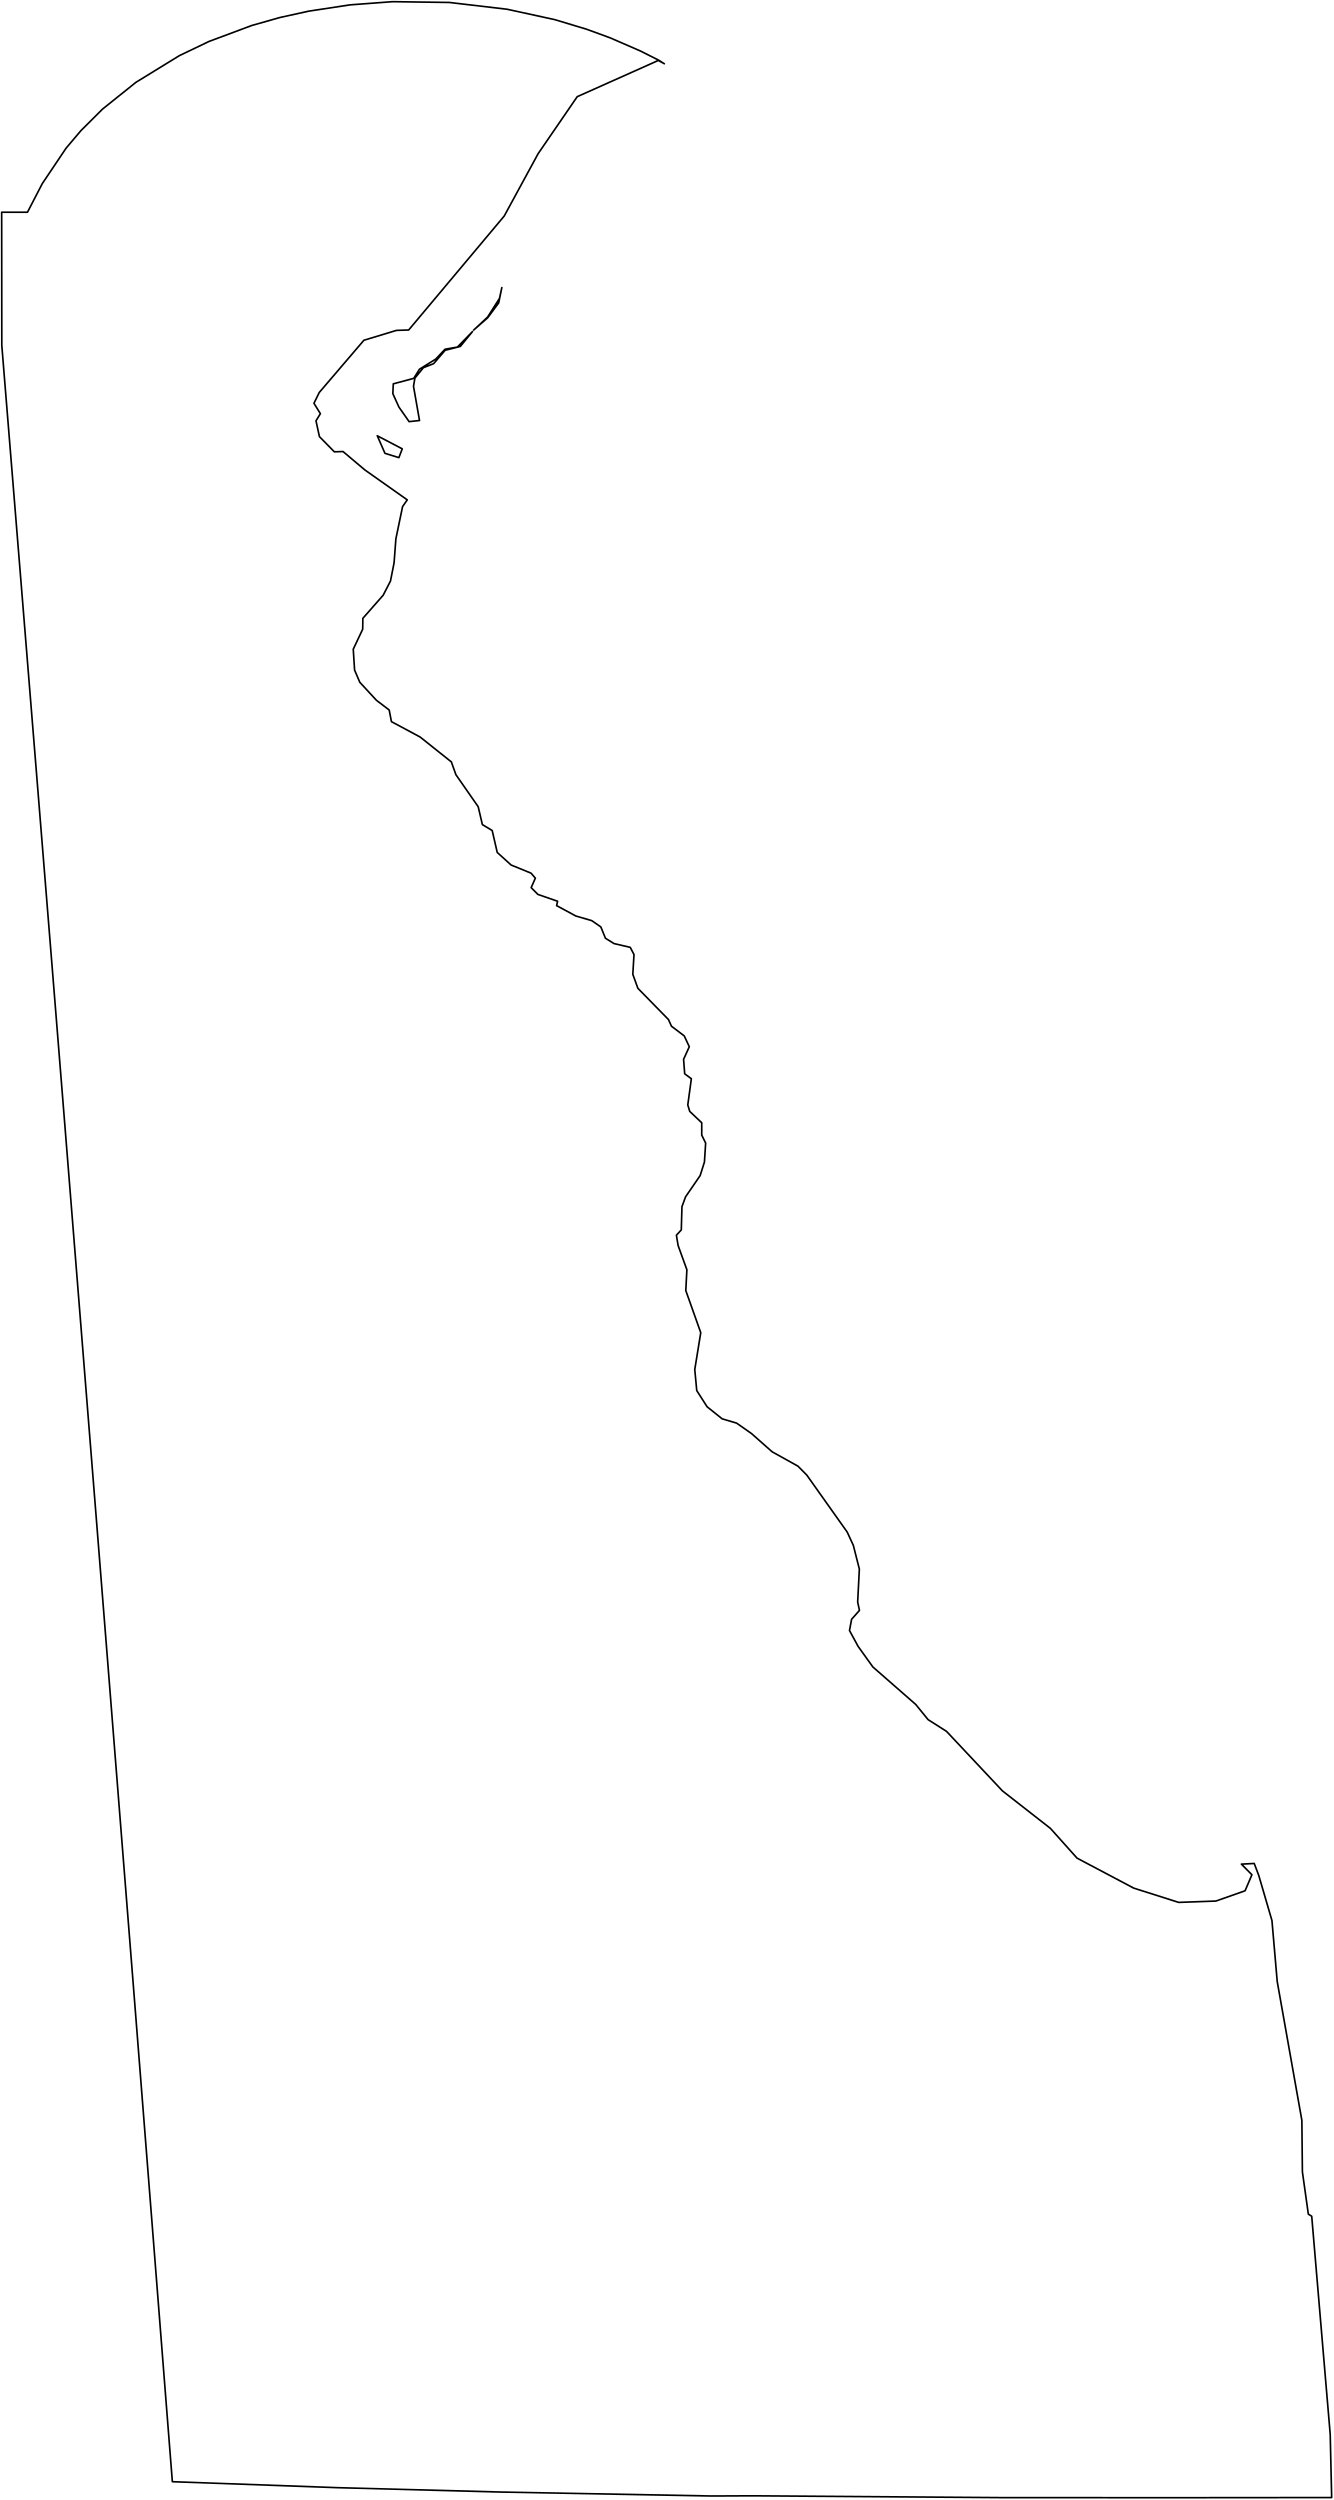
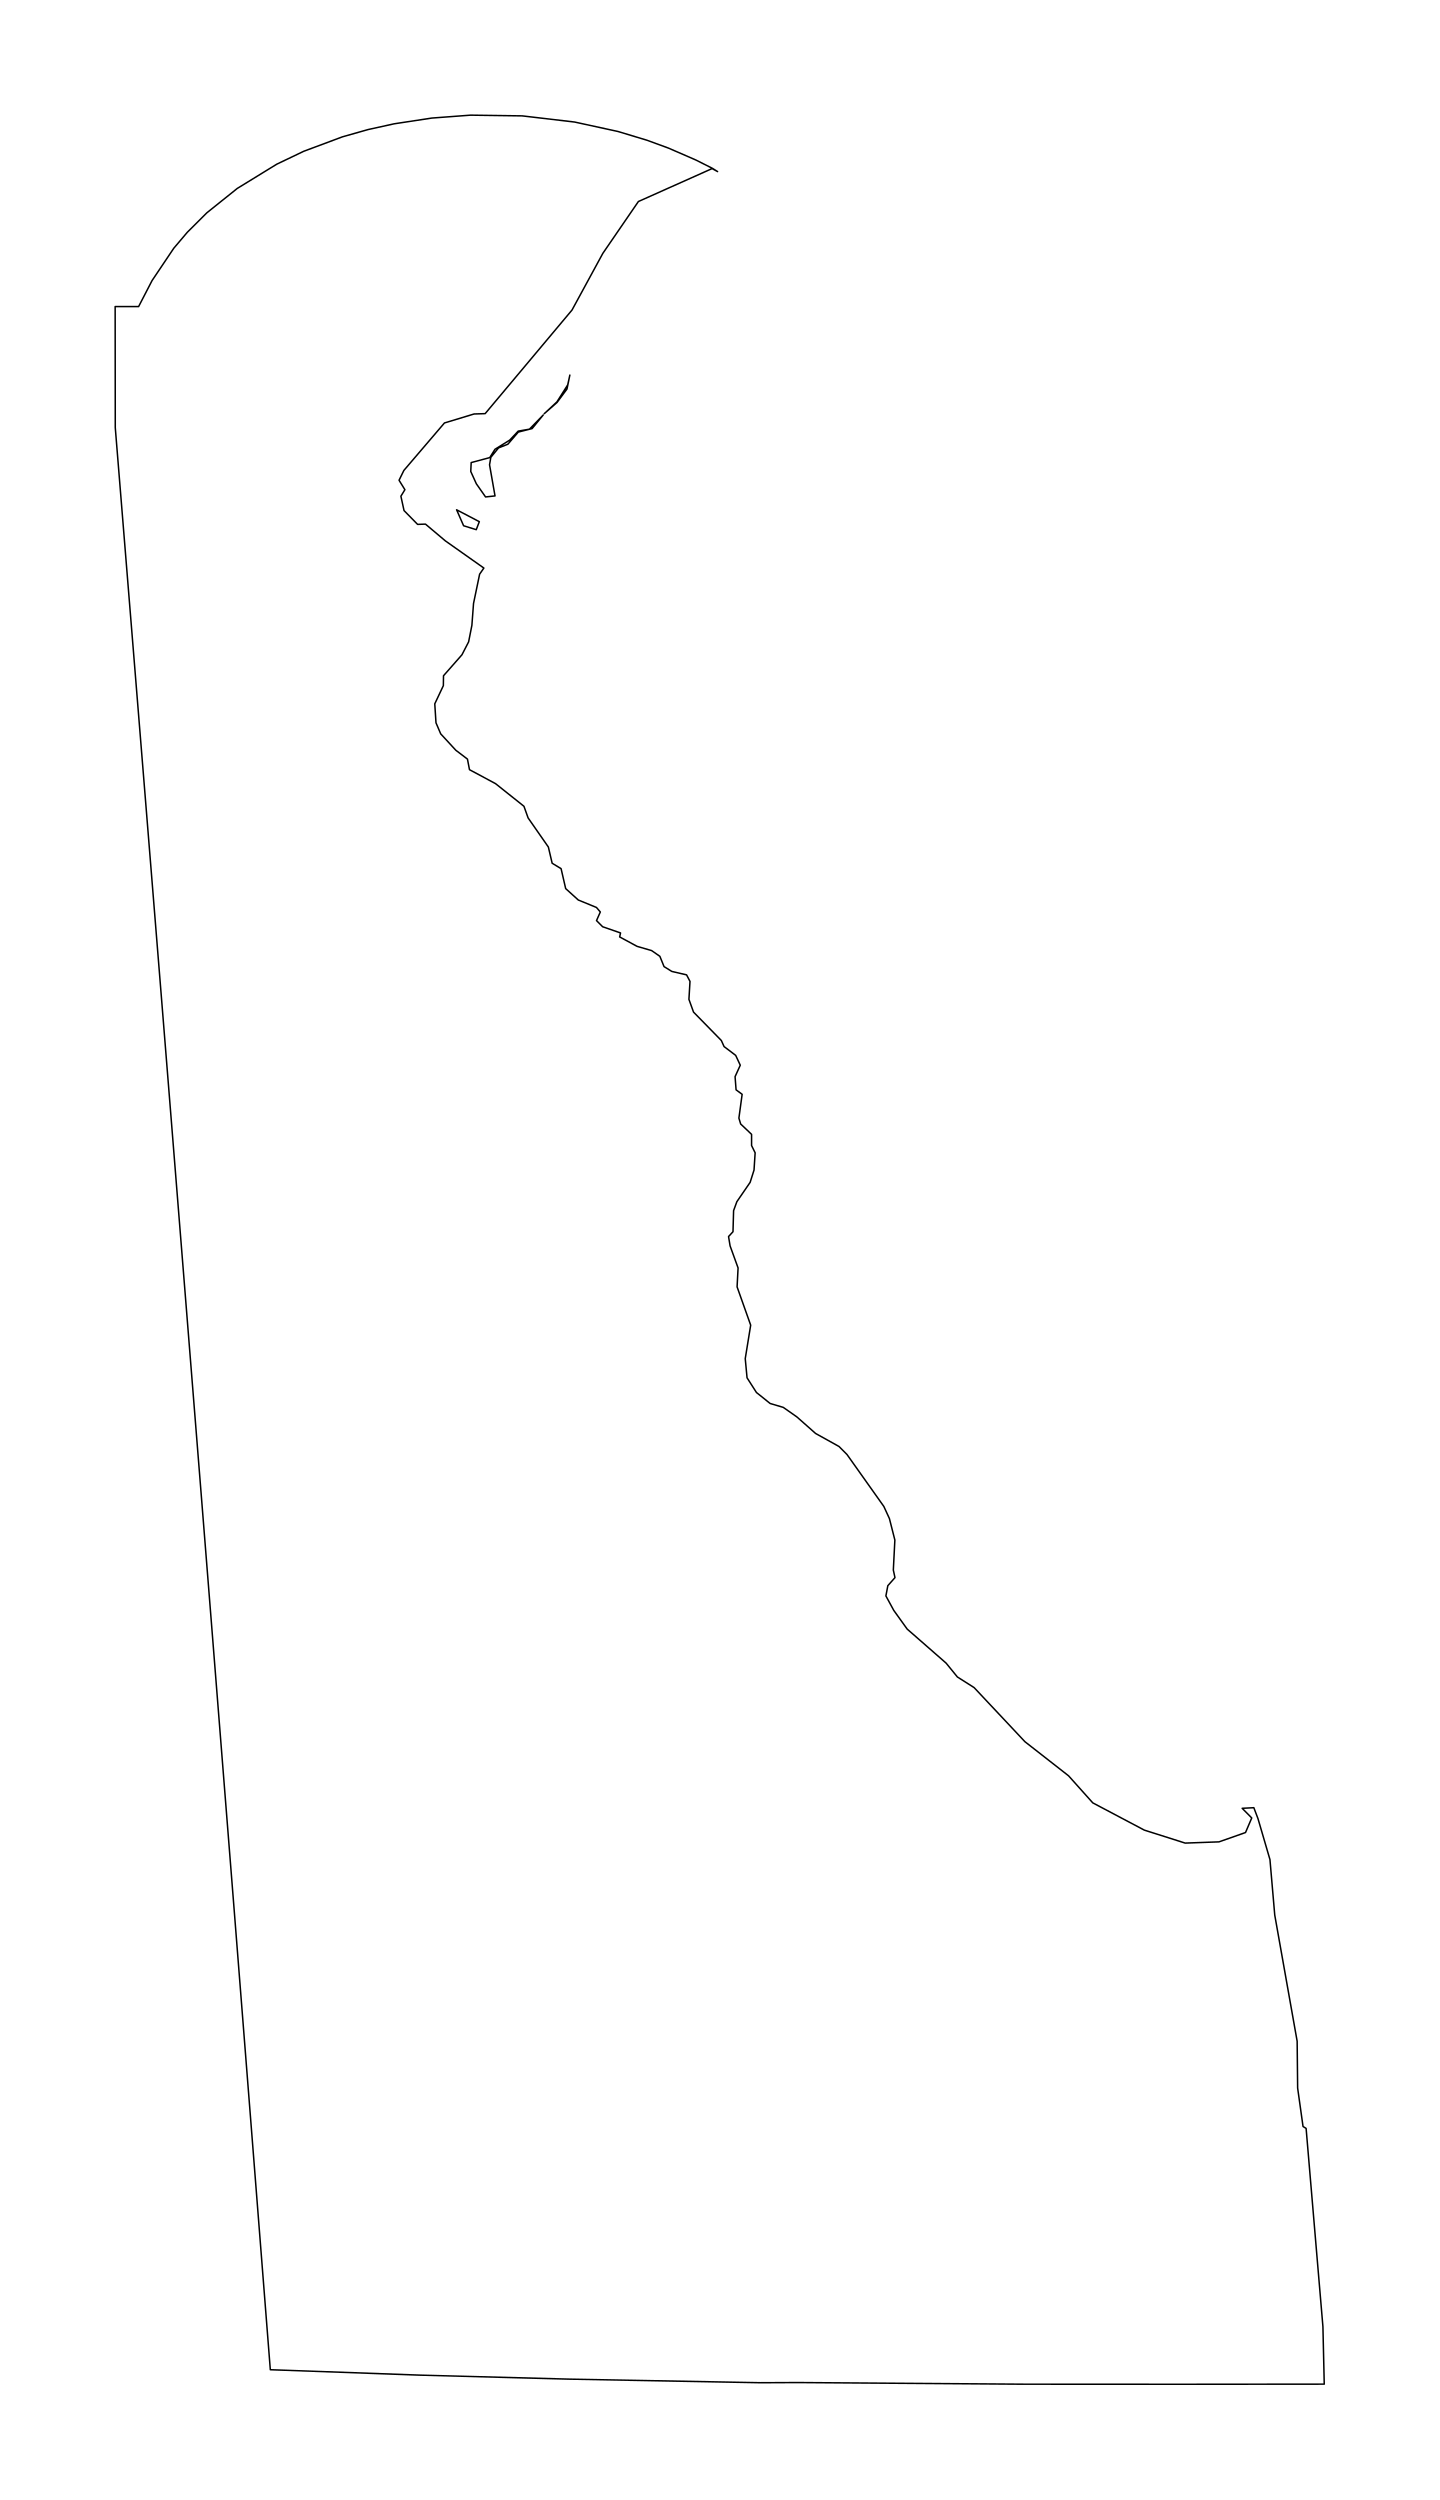
- <svg xmlns="http://www.w3.org/2000/svg" version="1.2" baseProfile="tiny" width="800" height="1500" viewBox="0 0 800 1500" stroke-linecap="round" stroke-linejoin="round">
+ <svg xmlns="http://www.w3.org/2000/svg" version="1.2" baseProfile="tiny" viewBox="-75.0 -75.0 950.0 1650.0" stroke-linecap="round" stroke-linejoin="round">
  <g id="state">
    <path d="M 251.71 252.31 245.46 252.98 239.38 244.29 235.7 236.18 235.98 230.3 248.23 227.02 251.68 221.52 261.44 215.46 267 209.54 274.44 208.25 283.51 198.92 276.19 207.87 267.07 210.17 260.19 218.19 254.04 220.62 248.95 226.83 248.1 231.76 251.71 252.31 Z M 1 127.34 16.48 127.34 25.37 110.17 39.7 88.83 48.64 78.29 61.54 65.44 81.57 49.38 107.65 33.37 125.42 24.86 151.04 15.3 167.97 10.5 185.11 6.72 210 2.92 235.57 1 269.65 1.48 304.27 5.55 332.82 11.77 351.84 17.5 366.19 22.75 384.32 30.63 395.32 36.17 398.59 38.24 394.98 36.27 346.34 58 322.89 92.19 302.53 129.62 245.2 198 237.88 198.23 218.34 204.15 191.56 235.48 188.37 241.97 192.23 248.2 189.59 252.5 191.66 261.98 200.61 271.09 205.82 270.92 218.92 281.97 244.35 299.92 241.55 303.95 237.53 323.28 236.45 337.7 234.29 348.62 229.89 357.15 217.71 371 217.62 377.51 211.95 389.53 212.75 402.05 215.87 409.35 225.85 420.17 233.52 426.01 234.86 432.99 252.06 442.21 270.81 457.15 273.55 464.83 286.92 484.04 289.42 494.75 295.32 498.32 298.34 511.47 306.67 519.01 318.66 523.92 321.21 526.91 318.7 532.59 322.74 536.65 334.55 540.75 333.98 543.38 345.46 549.59 355.06 552.38 360.51 556.17 363.27 562.96 368.4 566.14 378.14 568.41 380.4 572.73 379.69 584.58 382.73 592.99 401.08 611.73 402.89 615.74 410.54 621.54 413.58 628.04 410.15 635.6 410.81 644.3 414.81 647.24 412.67 662.97 413.84 666.84 421.04 673.67 421.04 681.06 423.39 685.85 422.66 697.23 420.09 705.35 411.33 718.11 409.17 724.02 408.78 737.94 405.84 741.12 406.86 747.29 412.13 761.84 411.48 774.34 420.45 799.61 416.86 821.7 418.05 834.35 424.26 844.06 433.29 851.3 441.96 853.87 450.93 860.16 463.28 871.08 478.76 879.69 484.02 884.98 508.33 919.25 512.01 927.25 515.61 941.43 514.6 961.23 515.68 966.24 510.97 971.54 509.69 978.32 514.89 987.86 523.74 1000.2 549.42 1022.65 556.87 1031.8 567.93 1038.83 601.47 1074.54 630.27 1097.05 646.22 1114.88 680.23 1132.87 707.21 1141.44 729.53 1140.63 747.04 1134.47 751.15 1124.86 744.84 1118.48 752.53 1118.08 755.27 1125.31 763.17 1152.32 766.33 1188.92 781.12 1272.22 781.44 1303.11 785 1328.49 787.03 1329.74 798.13 1460.64 799 1498.53 703.84 1498.62 600.74 1498.57 451.65 1497.48 426.97 1497.6 300.66 1495.23 202.45 1492.6 103.41 1489.02 91.18 1333.27 79.66 1186.95 72.79 1100.31 64.39 994.27 57.81 911.51 47.85 786.83 37.79 661.15 31.39 581.46 20.86 451.08 12.9 352.85 1.08 207.25 1 127.34 Z M 301.1 172.57 299.21 181.75 292.63 190.64 284.2 198.03 292.57 190.23 299.69 179.01 301.1 172.57 Z M 226.36 261.46 241.35 269.31 239.33 274.58 230.98 272 226.36 261.46 Z" fill-rule="evenodd" fill="none" stroke="currentColor" stroke-width="1" />
  </g>
</svg>
